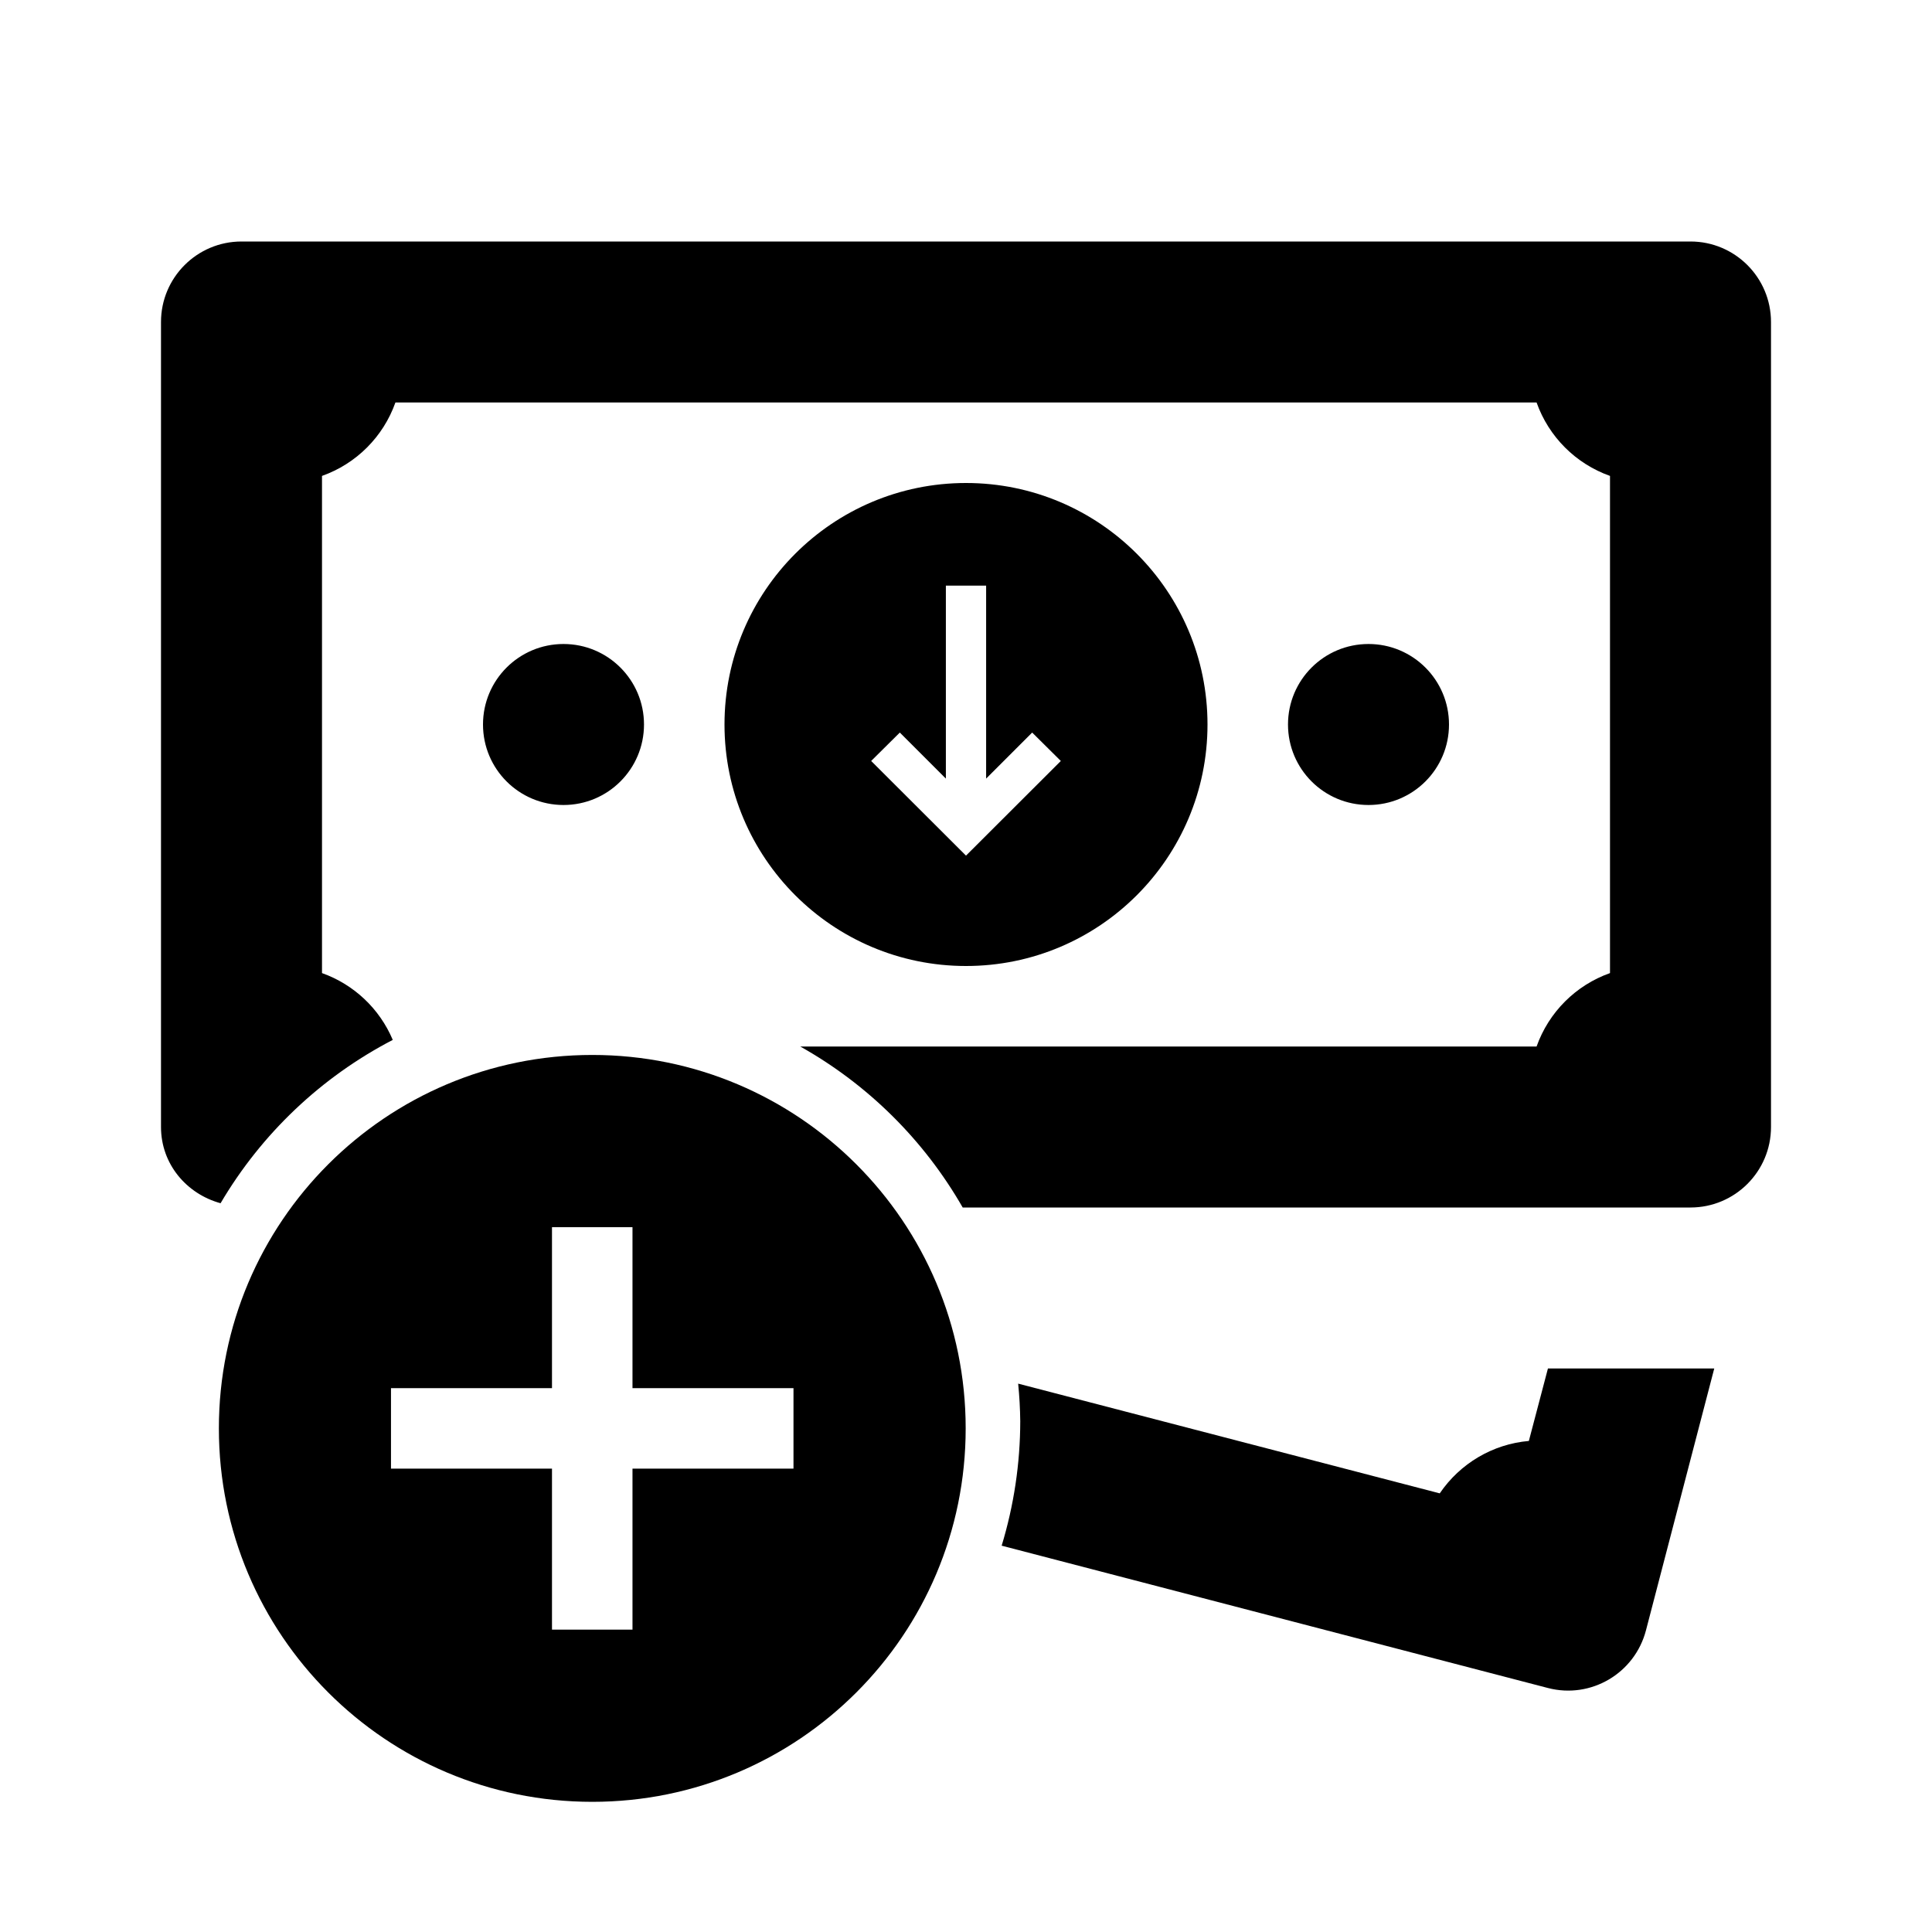
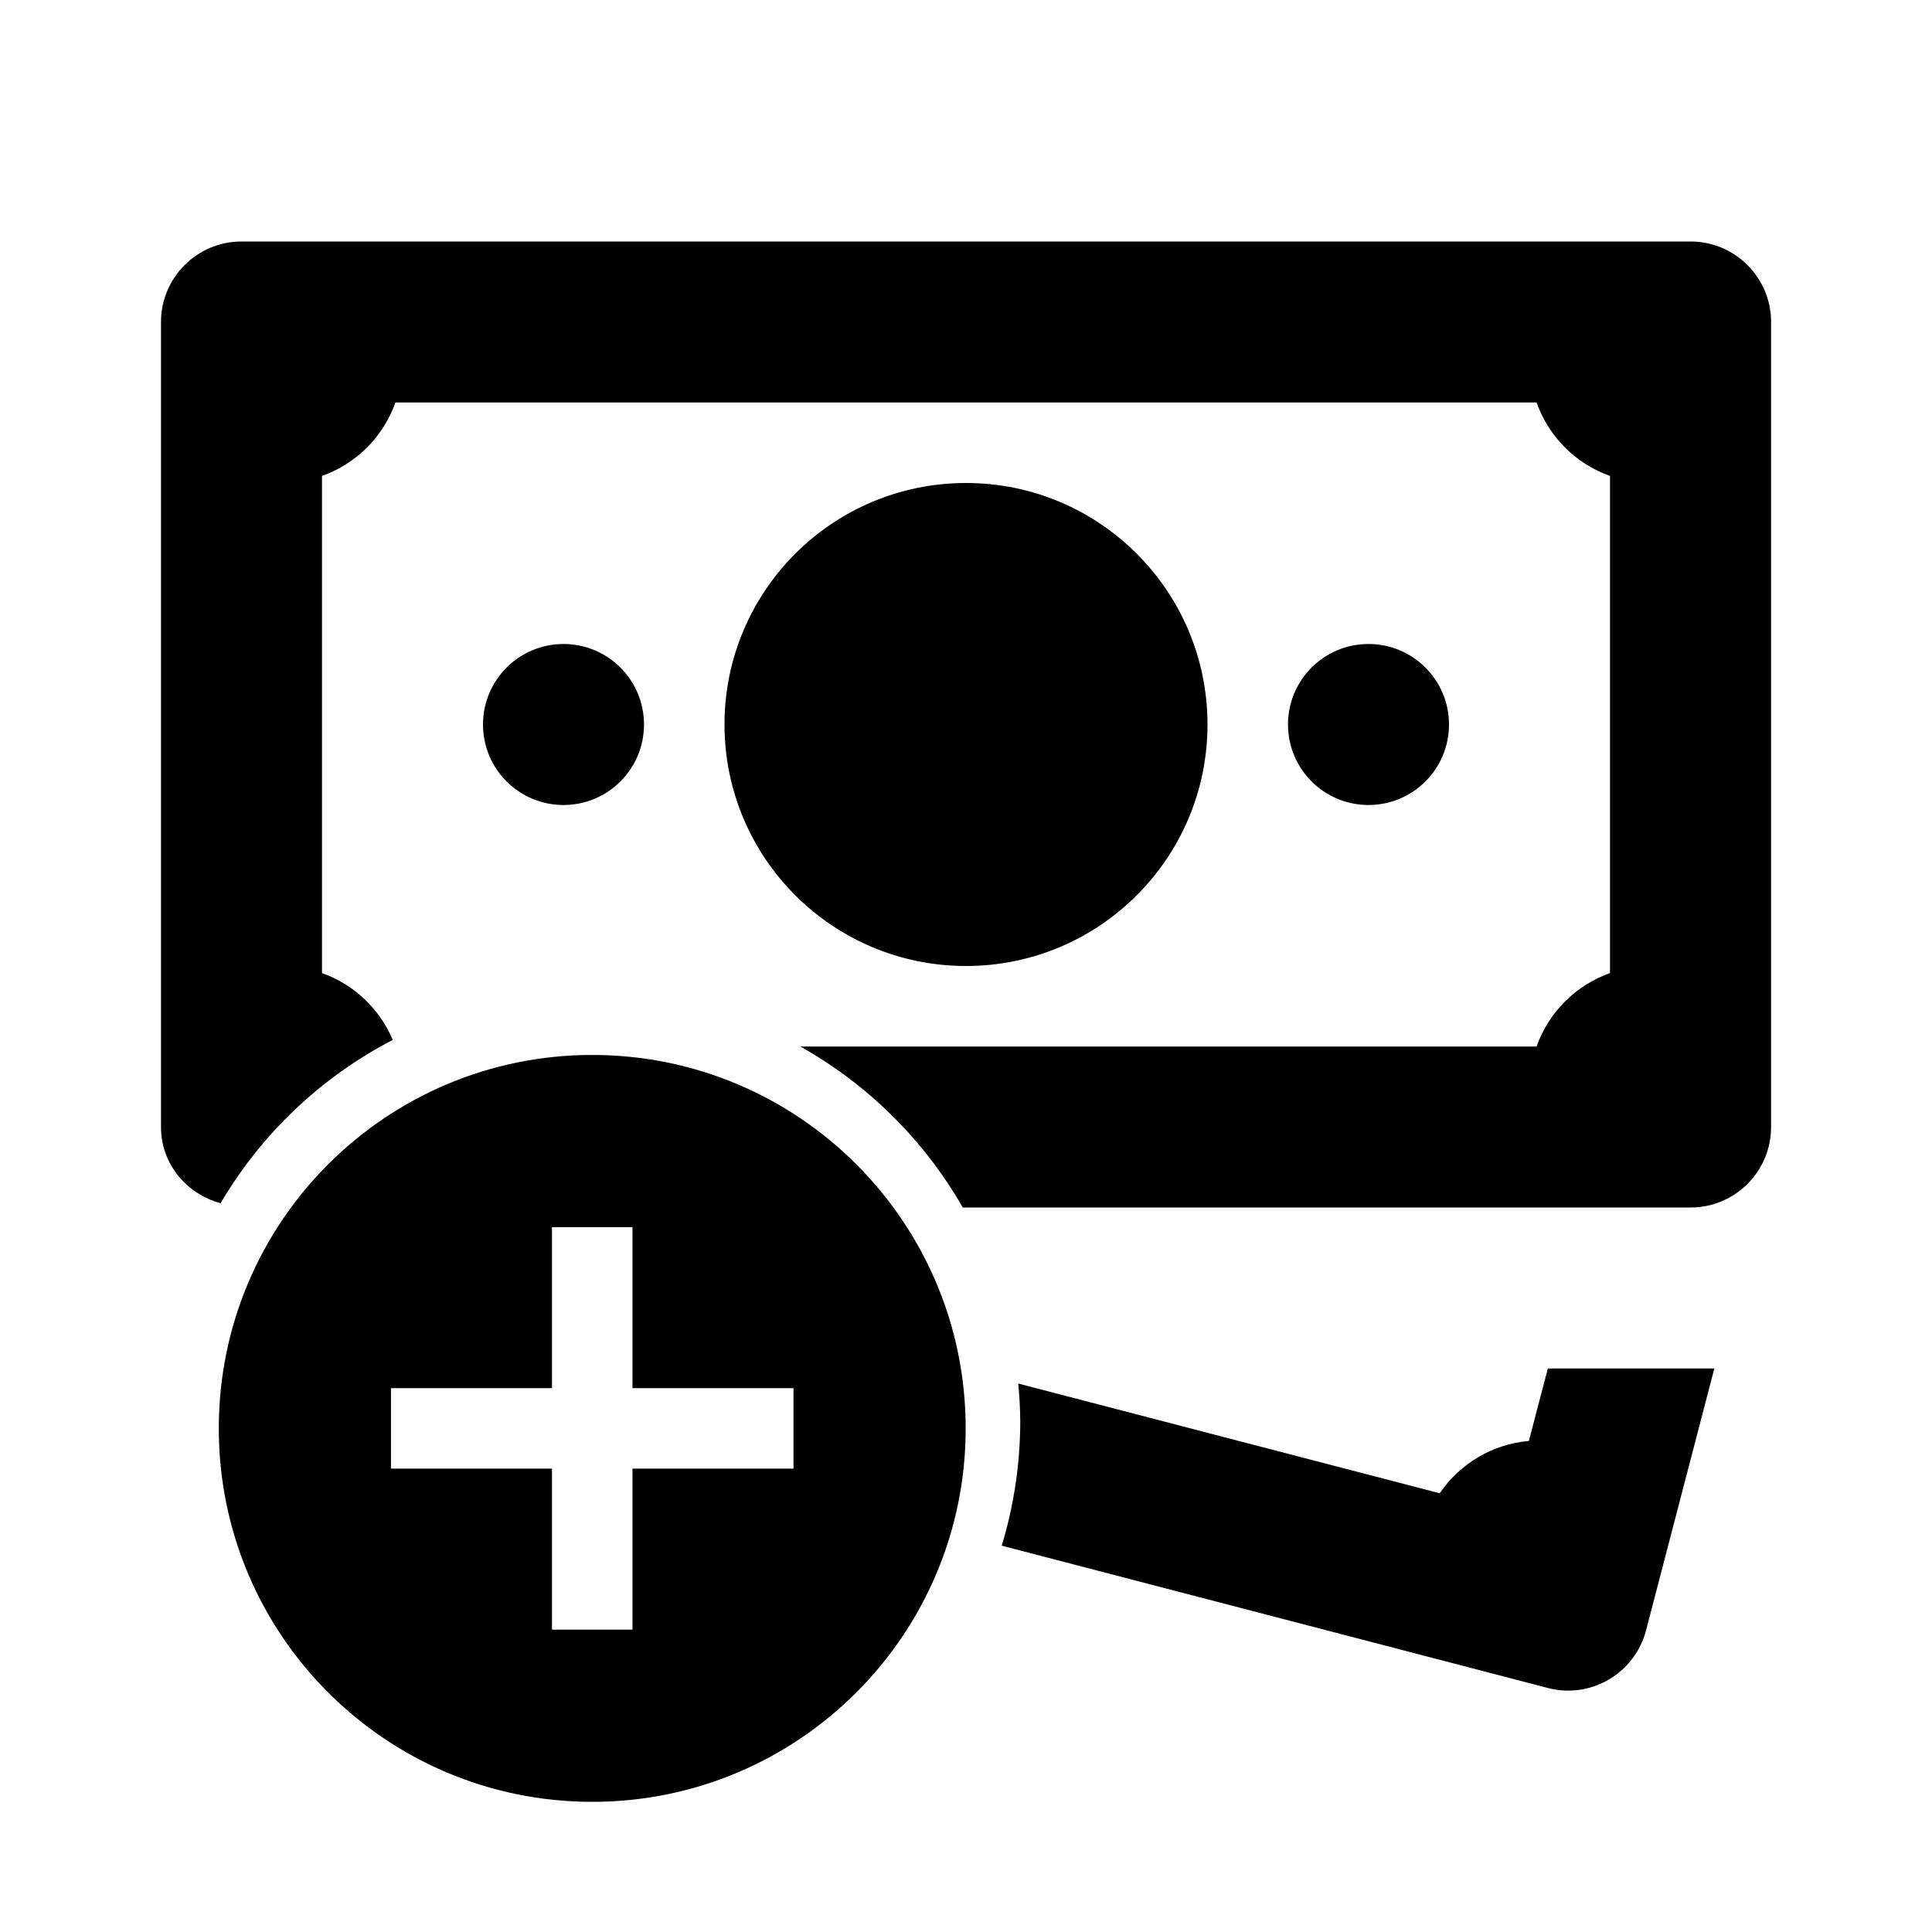
- <svg xmlns="http://www.w3.org/2000/svg" viewBox="0 0 24 24" version="1.1" id="svg4">
-   <defs id="defs8" />
-   <path d="M 3 3 C 2.448 3 2 3.448 2 4 L 2 14 C 2 14.46 2.317 14.831 2.74 14.947 A 5.339 5.339 0 0 1 4.879 12.918 A 1.5 1.5 0 0 0 4 12.088 L 4 5.912 A 1.5 1.5 0 0 0 4.912 5 L 19.088 5 A 1.5 1.5 0 0 0 20 5.912 L 20 12.088 A 1.5 1.5 0 0 0 19.088 13 L 9.941 13 A 5.339 5.339 0 0 1 11.959 15 L 21 15 C 21.552 15 22 14.552 22 14 L 22 4 C 22 3.448 21.552 3 21 3 L 3 3 z M 12 6 A 3 3 0 0 0 9 9 A 3 3 0 0 0 12 12 A 3 3 0 0 0 15 9 A 3 3 0 0 0 12 6 z M 11.75 7.275 L 12.25 7.275 L 12.25 9.672 L 12.822 9.1 L 13.178 9.453 L 12 10.629 L 10.822 9.453 L 11.178 9.1 L 11.75 9.672 L 11.75 7.275 z M 7 8 C 6.448 8 6 8.447 6 9 C 6 9.553 6.448 10 7 10 C 7.552 10 8 9.553 8 9 C 8 8.447 7.552 8 7 8 z M 17 8 C 16.448 8 16 8.447 16 9 C 16 9.553 16.448 10 17 10 C 17.552 10 18 9.553 18 9 C 18 8.447 17.552 8 17 8 z M 19.229 17 L 18.992 17.9 C 18.543 17.939 18.138 18.179 17.885 18.551 L 12.648 17.188 A 5.339 5.339 0 0 1 12.674 17.656 A 5.339 5.339 0 0 1 12.443 19.201 L 19.229 20.969 C 19.764 21.108 20.308 20.786 20.447 20.252 L 21.295 17 L 19.229 17 z " id="path2" />
-   <path style="opacity:1;fill:#000000;fill-opacity:1;fill-rule:nonzero;stroke:none;stroke-width:5.212;stroke-linecap:round;stroke-linejoin:miter;stroke-miterlimit:4;stroke-dasharray:none;stroke-opacity:1;paint-order:normal" d="M 7.357 13.105 A 4.638 4.638 0 0 0 2.719 17.744 A 4.638 4.638 0 0 0 7.357 22.383 A 4.638 4.638 0 0 0 11.996 17.744 A 4.638 4.638 0 0 0 7.357 13.105 z M 6.857 15.244 L 7.857 15.244 L 7.857 17.244 L 9.857 17.244 L 9.857 18.244 L 7.857 18.244 L 7.857 20.244 L 6.857 20.244 L 6.857 18.244 L 4.857 18.244 L 4.857 17.244 L 6.857 17.244 L 6.857 15.244 z " id="path823-8" />
+ <svg xmlns="http://www.w3.org/2000/svg" version="1.1" viewBox="0 0 24 24">
+   <path d="m3 3c-0.552 0-1 0.448-1 1v10c0 0.46 0.317 0.831 0.74 0.947 0.508-0.864 1.249-1.567 2.139-2.029-0.164-0.388-0.482-0.689-0.879-0.83v-6.176c0.426-0.151 0.761-0.486 0.912-0.912h14.176c0.151 0.426 0.486 0.761 0.912 0.912v6.176c-0.426 0.151-0.761 0.486-0.912 0.912h-9.146c0.841 0.472 1.538 1.163 2.018 2h9.041c0.552 0 1-0.448 1-1v-10c0-0.552-0.448-1-1-1zm9 3c-1.657 0-3 1.343-3 3 0 1.657 1.343 3 3 3s3-1.343 3-3c0-1.657-1.343-3-3-3zm-5 2c-0.552 0-1 0.447-1 1s0.448 1 1 1 1-0.447 1-1-0.448-1-1-1zm10 0c-0.552 0-1 0.447-1 1s0.448 1 1 1 1-0.447 1-1-0.448-1-1-1zm2.228 9-0.236 0.9c-0.449 0.039-0.854 0.278-1.107 0.65l-5.236-1.363c0.015 0.156 0.024 0.312 0.025 0.469-6.68e-4 0.523-0.078 1.044-0.23 1.545l6.785 1.768c0.535 0.139 1.08-0.183 1.219-0.717l0.848-3.252z" />
+   <path d="m7.357 13.105a4.638 4.638 0 0 0-4.639 4.639 4.638 4.638 0 0 0 4.639 4.639 4.638 4.638 0 0 0 4.639-4.639 4.638 4.638 0 0 0-4.639-4.639zm-0.5 2.139h1v2h2v1h-2v2h-1v-2h-2v-1h2v-2z" style="paint-order:normal" />
</svg>
